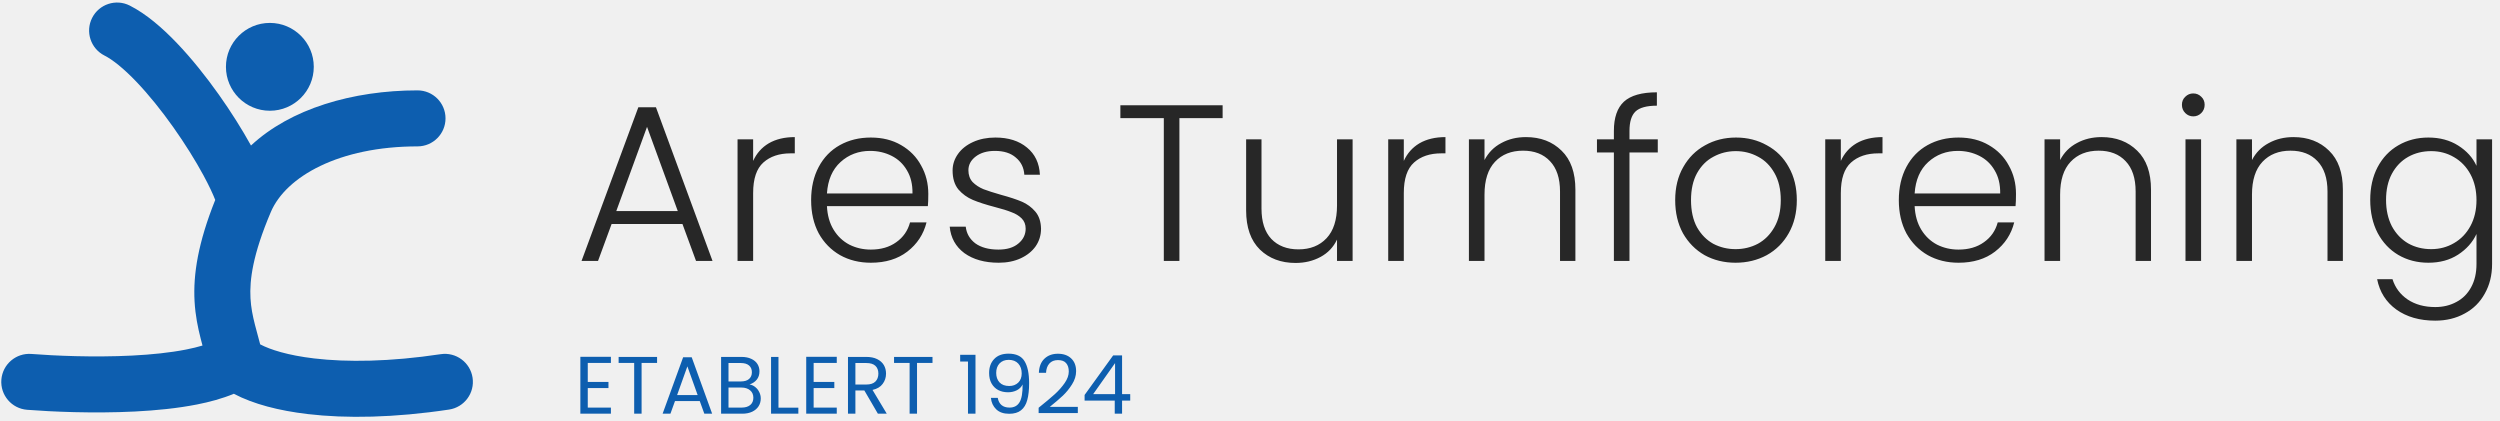
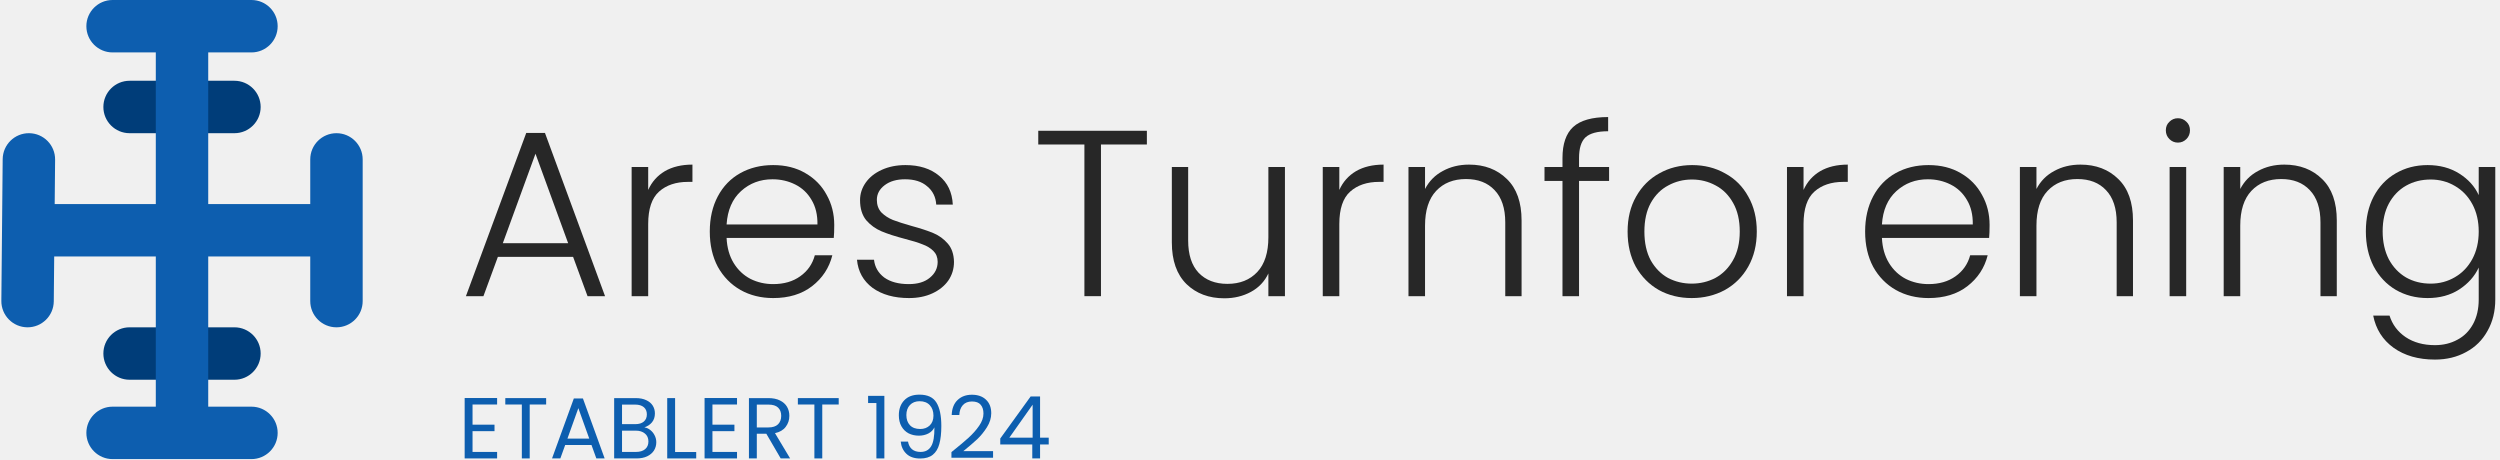
- <svg xmlns="http://www.w3.org/2000/svg" width="1964" height="330" viewBox="0 0 1964 330" fill="none">
-   <path d="M461.752 285.128V300.04H478.008V304.84H461.752V320.2H479.928V325H455.928V280.328H479.928V285.128H461.752ZM516.197 280.392V285.128H504.037V325H498.213V285.128H485.989V280.392H516.197ZM549.734 315.08H530.278L526.694 325H520.549L536.678 280.648H543.398L559.462 325H553.318L549.734 315.08ZM548.07 310.344L540.006 287.816L531.942 310.344H548.07ZM588.827 302.024C590.448 302.28 591.92 302.941 593.243 304.008C594.608 305.075 595.675 306.397 596.443 307.976C597.253 309.555 597.659 311.24 597.659 313.032C597.659 315.293 597.083 317.341 595.931 319.176C594.779 320.968 593.093 322.397 590.875 323.464C588.699 324.488 586.117 325 583.131 325H566.491V280.392H582.491C585.52 280.392 588.101 280.904 590.235 281.928C592.368 282.909 593.968 284.253 595.035 285.96C596.101 287.667 596.635 289.587 596.635 291.72C596.635 294.365 595.909 296.563 594.458 298.312C593.051 300.019 591.173 301.256 588.827 302.024ZM572.315 299.656H582.107C584.837 299.656 586.949 299.016 588.443 297.736C589.936 296.456 590.683 294.685 590.683 292.424C590.683 290.163 589.936 288.392 588.443 287.112C586.949 285.832 584.795 285.192 581.979 285.192H572.315V299.656ZM582.619 320.2C585.52 320.2 587.781 319.517 589.403 318.152C591.024 316.787 591.835 314.888 591.835 312.456C591.835 309.981 590.981 308.04 589.275 306.632C587.568 305.181 585.285 304.456 582.427 304.456H572.315V320.2H582.619ZM611.565 320.264H627.181V325H605.741V280.392H611.565V320.264ZM639.19 285.128V300.04H655.446V304.84H639.19V320.2H657.366V325H633.366V280.328H657.366V285.128H639.19ZM689.666 325L679.042 306.76H672.002V325H666.178V280.392H680.578C683.949 280.392 686.786 280.968 689.09 282.12C691.437 283.272 693.186 284.829 694.338 286.792C695.49 288.755 696.066 290.995 696.066 293.512C696.066 296.584 695.17 299.293 693.378 301.64C691.629 303.987 688.983 305.544 685.442 306.312L696.642 325H689.666ZM672.002 302.088H680.578C683.735 302.088 686.103 301.32 687.682 299.784C689.261 298.205 690.05 296.115 690.05 293.512C690.05 290.867 689.261 288.819 687.682 287.368C686.146 285.917 683.778 285.192 680.578 285.192H672.002V302.088ZM732.572 280.392V285.128H720.412V325H714.588V285.128H702.364V280.392H732.572ZM754.307 284.04V278.728H766.339V325H760.451V284.04H754.307ZM783.831 312.584C784.258 315.016 785.239 316.893 786.775 318.216C788.354 319.539 790.466 320.2 793.111 320.2C796.652 320.2 799.255 318.813 800.919 316.04C802.626 313.267 803.436 308.595 803.351 302.024C802.455 303.944 800.962 305.459 798.871 306.568C796.78 307.635 794.455 308.168 791.895 308.168C789.036 308.168 786.476 307.592 784.215 306.44C781.996 305.245 780.247 303.517 778.967 301.256C777.687 298.995 777.047 296.264 777.047 293.064C777.047 288.499 778.37 284.829 781.015 282.056C783.66 279.24 787.415 277.832 792.279 277.832C798.252 277.832 802.434 279.773 804.823 283.656C807.255 287.539 808.471 293.32 808.471 301C808.471 306.376 807.98 310.813 806.999 314.312C806.06 317.811 804.439 320.477 802.135 322.312C799.874 324.147 796.759 325.064 792.791 325.064C788.439 325.064 785.047 323.891 782.615 321.544C780.183 319.197 778.796 316.211 778.455 312.584H783.831ZM792.855 303.24C795.714 303.24 798.06 302.365 799.895 300.616C801.73 298.824 802.647 296.413 802.647 293.384C802.647 290.184 801.751 287.603 799.959 285.64C798.167 283.677 795.65 282.696 792.407 282.696C789.42 282.696 787.031 283.635 785.239 285.512C783.49 287.389 782.615 289.864 782.615 292.936C782.615 296.051 783.49 298.547 785.239 300.424C786.988 302.301 789.527 303.24 792.855 303.24ZM815.952 320.328C821.37 315.976 825.616 312.413 828.688 309.64C831.76 306.824 834.341 303.901 836.432 300.872C838.565 297.8 839.632 294.792 839.632 291.848C839.632 289.075 838.949 286.899 837.584 285.32C836.261 283.699 834.106 282.888 831.12 282.888C828.218 282.888 825.957 283.805 824.336 285.64C822.757 287.432 821.904 289.843 821.776 292.872H816.144C816.314 288.093 817.765 284.403 820.496 281.8C823.226 279.197 826.746 277.896 831.056 277.896C835.45 277.896 838.928 279.112 841.488 281.544C844.09 283.976 845.392 287.325 845.392 291.592C845.392 295.133 844.325 298.589 842.192 301.96C840.101 305.288 837.712 308.232 835.024 310.792C832.336 313.309 828.901 316.253 824.72 319.624H846.736V324.488H815.952V320.328ZM852.06 314.696V310.28L874.524 279.176H881.5V309.64H887.9V314.696H881.5V325H875.74V314.696H852.06ZM875.996 285.256L858.78 309.64H875.996V285.256Z" fill="#0D5EAF" />
-   <path d="M536.133 175.95H480.483L469.808 205H456.858L501.483 84.25H515.308L559.758 205H546.808L536.133 175.95ZM532.458 165.8L508.308 99.65L484.158 165.8H532.458ZM591.668 126.425C594.352 120.475 598.435 115.867 603.918 112.6C609.518 109.333 616.343 107.7 624.393 107.7V120.475H621.068C612.202 120.475 605.085 122.867 599.718 127.65C594.352 132.433 591.668 140.425 591.668 151.625V205H579.418V109.45H591.668V126.425ZM729.272 152.325C729.272 156.525 729.155 159.733 728.922 161.95H649.647C649.997 169.183 651.747 175.367 654.897 180.5C658.047 185.633 662.188 189.542 667.322 192.225C672.455 194.792 678.055 196.075 684.122 196.075C692.055 196.075 698.705 194.15 704.072 190.3C709.555 186.45 713.172 181.258 714.922 174.725H727.872C725.538 184.058 720.522 191.7 712.822 197.65C705.238 203.483 695.672 206.4 684.122 206.4C675.138 206.4 667.088 204.417 659.972 200.45C652.855 196.367 647.255 190.65 643.172 183.3C639.205 175.833 637.222 167.142 637.222 157.225C637.222 147.308 639.205 138.617 643.172 131.15C647.138 123.683 652.68 117.967 659.797 114C666.913 110.033 675.022 108.05 684.122 108.05C693.222 108.05 701.155 110.033 707.922 114C714.805 117.967 720.055 123.333 723.672 130.1C727.405 136.75 729.272 144.158 729.272 152.325ZM716.847 151.975C716.963 144.858 715.505 138.792 712.472 133.775C709.555 128.758 705.53 124.967 700.397 122.4C695.263 119.833 689.663 118.55 683.597 118.55C674.497 118.55 666.738 121.467 660.322 127.3C653.905 133.133 650.347 141.358 649.647 151.975H716.847ZM784.584 206.4C773.617 206.4 764.634 203.892 757.634 198.875C750.751 193.742 746.901 186.8 746.084 178.05H758.684C759.267 183.417 761.776 187.792 766.209 191.175C770.759 194.442 776.826 196.075 784.409 196.075C791.059 196.075 796.251 194.5 799.984 191.35C803.834 188.2 805.759 184.292 805.759 179.625C805.759 176.358 804.709 173.675 802.609 171.575C800.509 169.475 797.826 167.842 794.559 166.675C791.409 165.392 787.092 164.05 781.609 162.65C774.492 160.783 768.717 158.917 764.284 157.05C759.851 155.183 756.059 152.442 752.909 148.825C749.876 145.092 748.359 140.133 748.359 133.95C748.359 129.283 749.759 124.967 752.559 121C755.359 117.033 759.326 113.883 764.459 111.55C769.592 109.217 775.426 108.05 781.959 108.05C792.226 108.05 800.509 110.675 806.809 115.925C813.109 121.058 816.492 128.175 816.959 137.275H804.709C804.359 131.675 802.142 127.183 798.059 123.8C794.092 120.3 788.609 118.55 781.609 118.55C775.426 118.55 770.409 120.008 766.559 122.925C762.709 125.842 760.784 129.458 760.784 133.775C760.784 137.508 761.892 140.6 764.109 143.05C766.442 145.383 769.301 147.25 772.684 148.65C776.067 149.933 780.617 151.392 786.334 153.025C793.217 154.892 798.701 156.7 802.784 158.45C806.867 160.2 810.367 162.767 813.284 166.15C816.201 169.533 817.717 174.025 817.834 179.625C817.834 184.758 816.434 189.367 813.634 193.45C810.834 197.417 806.926 200.567 801.909 202.9C796.892 205.233 791.117 206.4 784.584 206.4ZM960.491 82.675V92.825H926.541V205H914.291V92.825H880.166V82.675H960.491ZM1062.61 109.45V205H1050.36V188.2C1047.56 194.15 1043.24 198.7 1037.41 201.85C1031.58 205 1025.04 206.575 1017.81 206.575C1006.38 206.575 997.042 203.075 989.808 196.075C982.575 188.958 978.958 178.692 978.958 165.275V109.45H991.033V163.875C991.033 174.258 993.6 182.192 998.733 187.675C1003.98 193.158 1011.1 195.9 1020.08 195.9C1029.3 195.9 1036.65 192.983 1042.13 187.15C1047.62 181.317 1050.36 172.742 1050.36 161.425V109.45H1062.61ZM1102.83 126.425C1105.51 120.475 1109.59 115.867 1115.08 112.6C1120.68 109.333 1127.5 107.7 1135.55 107.7V120.475H1132.23C1123.36 120.475 1116.24 122.867 1110.88 127.65C1105.51 132.433 1102.83 140.425 1102.83 151.625V205H1090.58V109.45H1102.83V126.425ZM1198.78 107.7C1210.21 107.7 1219.55 111.258 1226.78 118.375C1234.01 125.375 1237.63 135.583 1237.63 149V205H1225.55V150.4C1225.55 140.017 1222.93 132.083 1217.68 126.6C1212.55 121.117 1205.49 118.375 1196.5 118.375C1187.29 118.375 1179.94 121.292 1174.45 127.125C1168.97 132.958 1166.23 141.533 1166.23 152.85V205H1153.98V109.45H1166.23V125.725C1169.26 119.892 1173.64 115.458 1179.35 112.425C1185.07 109.275 1191.55 107.7 1198.78 107.7ZM1302.35 119.775H1280.12V205H1267.87V119.775H1254.57V109.45H1267.87V102.8C1267.87 92.417 1270.5 84.775 1275.75 79.875C1281.11 74.975 1289.75 72.525 1301.65 72.525V83.025C1293.71 83.025 1288.11 84.542 1284.85 87.575C1281.7 90.608 1280.12 95.683 1280.12 102.8V109.45H1302.35V119.775ZM1363.46 206.4C1354.47 206.4 1346.36 204.417 1339.13 200.45C1332.01 196.367 1326.36 190.65 1322.16 183.3C1318.07 175.833 1316.03 167.142 1316.03 157.225C1316.03 147.308 1318.13 138.675 1322.33 131.325C1326.53 123.858 1332.25 118.142 1339.48 114.175C1346.71 110.092 1354.82 108.05 1363.81 108.05C1372.79 108.05 1380.9 110.092 1388.13 114.175C1395.48 118.142 1401.2 123.858 1405.28 131.325C1409.48 138.675 1411.58 147.308 1411.58 157.225C1411.58 167.025 1409.48 175.658 1405.28 183.125C1401.08 190.592 1395.31 196.367 1387.96 200.45C1380.61 204.417 1372.44 206.4 1363.46 206.4ZM1363.46 195.725C1369.76 195.725 1375.59 194.325 1380.96 191.525C1386.32 188.608 1390.64 184.292 1393.91 178.575C1397.29 172.742 1398.98 165.625 1398.98 157.225C1398.98 148.825 1397.35 141.767 1394.08 136.05C1390.81 130.217 1386.5 125.9 1381.13 123.1C1375.76 120.183 1369.93 118.725 1363.63 118.725C1357.33 118.725 1351.5 120.183 1346.13 123.1C1340.76 125.9 1336.45 130.217 1333.18 136.05C1330.03 141.767 1328.46 148.825 1328.46 157.225C1328.46 165.625 1330.03 172.742 1333.18 178.575C1336.45 184.292 1340.71 188.608 1345.96 191.525C1351.32 194.325 1357.16 195.725 1363.46 195.725ZM1446.16 126.425C1448.84 120.475 1452.93 115.867 1458.41 112.6C1464.01 109.333 1470.84 107.7 1478.89 107.7V120.475H1475.56C1466.69 120.475 1459.58 122.867 1454.21 127.65C1448.84 132.433 1446.16 140.425 1446.16 151.625V205H1433.91V109.45H1446.16V126.425ZM1583.76 152.325C1583.76 156.525 1583.65 159.733 1583.41 161.95H1504.14C1504.49 169.183 1506.24 175.367 1509.39 180.5C1512.54 185.633 1516.68 189.542 1521.81 192.225C1526.95 194.792 1532.55 196.075 1538.61 196.075C1546.55 196.075 1553.2 194.15 1558.56 190.3C1564.05 186.45 1567.66 181.258 1569.41 174.725H1582.36C1580.03 184.058 1575.01 191.7 1567.31 197.65C1559.73 203.483 1550.16 206.4 1538.61 206.4C1529.63 206.4 1521.58 204.417 1514.46 200.45C1507.35 196.367 1501.75 190.65 1497.66 183.3C1493.7 175.833 1491.71 167.142 1491.71 157.225C1491.71 147.308 1493.7 138.617 1497.66 131.15C1501.63 123.683 1507.17 117.967 1514.29 114C1521.41 110.033 1529.51 108.05 1538.61 108.05C1547.71 108.05 1555.65 110.033 1562.41 114C1569.3 117.967 1574.55 123.333 1578.16 130.1C1581.9 136.75 1583.76 144.158 1583.76 152.325ZM1571.34 151.975C1571.46 144.858 1570 138.792 1566.96 133.775C1564.05 128.758 1560.02 124.967 1554.89 122.4C1549.76 119.833 1544.16 118.55 1538.09 118.55C1528.99 118.55 1521.23 121.467 1514.81 127.3C1508.4 133.133 1504.84 141.358 1504.14 151.975H1571.34ZM1650.98 107.7C1662.41 107.7 1671.74 111.258 1678.98 118.375C1686.21 125.375 1689.83 135.583 1689.83 149V205H1677.75V150.4C1677.75 140.017 1675.13 132.083 1669.88 126.6C1664.74 121.117 1657.68 118.375 1648.7 118.375C1639.48 118.375 1632.13 121.292 1626.65 127.125C1621.17 132.958 1618.43 141.533 1618.43 152.85V205H1606.18V109.45H1618.43V125.725C1621.46 119.892 1625.83 115.458 1631.55 112.425C1637.27 109.275 1643.74 107.7 1650.98 107.7ZM1723.04 91.425C1720.59 91.425 1718.49 90.55 1716.74 88.8C1714.99 87.05 1714.12 84.892 1714.12 82.325C1714.12 79.758 1714.99 77.658 1716.74 76.025C1718.49 74.275 1720.59 73.4 1723.04 73.4C1725.49 73.4 1727.59 74.275 1729.34 76.025C1731.09 77.658 1731.97 79.758 1731.97 82.325C1731.97 84.892 1731.09 87.05 1729.34 88.8C1727.59 90.55 1725.49 91.425 1723.04 91.425ZM1729.17 109.45V205H1716.92V109.45H1729.17ZM1801.71 107.7C1813.14 107.7 1822.48 111.258 1829.71 118.375C1836.94 125.375 1840.56 135.583 1840.56 149V205H1828.48V150.4C1828.48 140.017 1825.86 132.083 1820.61 126.6C1815.48 121.117 1808.42 118.375 1799.43 118.375C1790.22 118.375 1782.87 121.292 1777.38 127.125C1771.9 132.958 1769.16 141.533 1769.16 152.85V205H1756.91V109.45H1769.16V125.725C1772.19 119.892 1776.57 115.458 1782.28 112.425C1788 109.275 1794.48 107.7 1801.71 107.7ZM1907.73 108.05C1916.71 108.05 1924.53 110.15 1931.18 114.35C1937.83 118.55 1942.61 123.858 1945.53 130.275V109.45H1957.78V207.45C1957.78 216.2 1955.85 223.958 1952 230.725C1948.27 237.492 1943.02 242.683 1936.25 246.3C1929.48 250.033 1921.78 251.9 1913.15 251.9C1900.9 251.9 1890.69 248.983 1882.53 243.15C1874.48 237.317 1869.46 229.383 1867.48 219.35H1879.55C1881.65 226 1885.62 231.308 1891.45 235.275C1897.4 239.242 1904.63 241.225 1913.15 241.225C1919.33 241.225 1924.88 239.883 1929.78 237.2C1934.68 234.633 1938.53 230.783 1941.33 225.65C1944.13 220.517 1945.53 214.45 1945.53 207.45V183.825C1942.49 190.358 1937.65 195.783 1931 200.1C1924.47 204.3 1916.71 206.4 1907.73 206.4C1898.98 206.4 1891.1 204.358 1884.1 200.275C1877.22 196.192 1871.79 190.417 1867.83 182.95C1863.98 175.483 1862.05 166.85 1862.05 157.05C1862.05 147.25 1863.98 138.675 1867.83 131.325C1871.79 123.858 1877.22 118.142 1884.1 114.175C1891.1 110.092 1898.98 108.05 1907.73 108.05ZM1945.53 157.225C1945.53 149.525 1943.95 142.758 1940.8 136.925C1937.65 131.092 1933.33 126.6 1927.85 123.45C1922.48 120.3 1916.53 118.725 1910 118.725C1903.23 118.725 1897.17 120.242 1891.8 123.275C1886.43 126.308 1882.18 130.742 1879.03 136.575C1875.99 142.292 1874.48 149.117 1874.48 157.05C1874.48 164.867 1875.99 171.75 1879.03 177.7C1882.18 183.533 1886.43 188.025 1891.8 191.175C1897.17 194.208 1903.23 195.725 1910 195.725C1916.53 195.725 1922.48 194.15 1927.85 191C1933.33 187.85 1937.65 183.358 1940.8 177.525C1943.95 171.692 1945.53 164.925 1945.53 157.225Z" fill="#272727" />
-   <path fill-rule="evenodd" clip-rule="evenodd" d="M72.363 14.08C77.842 3.235 91.075 -1.115 101.92 4.363C114.907 10.924 127.623 21.98 138.956 33.829C150.556 45.958 161.906 60.199 172.043 74.506C181.558 87.936 190.214 101.72 197.176 114.313C228.128 85.443 277.176 71 328 71C340.15 71 350 80.85 350 93C350 105.15 340.15 115 328 115C266.381 115 224.606 138.694 212.748 166.603C198.539 200.047 195.997 219.997 196.78 234.23C197.181 241.518 198.491 248.061 200.298 255.162C200.817 257.203 201.455 259.555 202.143 262.09C202.864 264.748 203.639 267.607 204.39 270.52C212.266 274.678 226.065 279.136 246.831 281.589C272.588 284.632 306.297 284.258 346.224 278.245C358.238 276.436 369.445 284.709 371.255 296.724C373.064 308.738 364.791 319.945 352.776 321.755C309.703 328.242 271.995 328.868 241.669 325.286C219.242 322.636 199.036 317.476 183.706 309.347C174.591 313.156 164.571 315.817 154.714 317.763C139.372 320.792 122.455 322.451 105.987 323.284C73.041 324.951 40.043 323.396 21.29 321.933C9.176 320.989 0.122 310.403 1.067 298.29C2.011 286.176 12.597 277.122 24.71 278.067C42.29 279.437 73.292 280.882 103.763 279.341C119.004 278.57 133.648 277.073 146.192 274.596C151.058 273.636 155.352 272.575 159.082 271.453C158.628 269.764 158.154 267.967 157.656 266.01C155.499 257.533 153.466 247.92 152.846 236.645C151.675 215.344 155.671 190.658 169.087 157.072C167.193 152.233 164.153 145.703 159.863 137.782C153.587 126.197 145.362 112.957 136.141 99.944C126.906 86.909 116.91 74.438 107.157 64.24C97.136 53.762 88.493 46.876 82.08 43.637C71.235 38.158 66.885 24.925 72.363 14.08Z" fill="#0D5EAF" />
-   <path d="M246.5 52.5C246.5 71.554 231.054 87 212 87C192.946 87 177.5 71.554 177.5 52.5C177.5 33.446 192.946 18 212 18C231.054 18 246.5 33.446 246.5 52.5Z" fill="#0D5EAF" />
+ <svg xmlns="http://www.w3.org/2000/svg" width="1849" height="340" viewBox="0 0 1849 340" fill="none">
+   <g clip-path="url(#clip0_424_432)">
+     <path d="M349.487 299.174V314.086H365.743V318.886H349.487V334.246H367.663V339.046H343.663V294.374H367.663V299.174H349.487Z" fill="#0D5EAF" />
+     <path d="M403.932 294.438V299.174H391.772V339.046H385.948V299.174H373.724V294.438H403.932Z" fill="#0D5EAF" />
+     <path d="M437.469 329.126H418.013L414.429 339.046H408.285L424.413 294.694H431.133L447.197 339.046H441.053L437.469 329.126ZM435.805 324.39L427.741 301.862L419.677 324.39H435.805Z" fill="#0D5EAF" />
+     <path d="M476.562 316.07C478.183 316.326 479.655 316.987 480.978 318.054C482.343 319.121 483.41 320.443 484.178 322.022C484.989 323.601 485.394 325.286 485.394 327.078C485.394 329.339 484.818 331.387 483.666 333.222C482.514 335.014 480.829 336.443 478.61 337.51C476.434 338.534 473.853 339.046 470.866 339.046H454.226V294.438H470.226C473.255 294.438 475.837 294.95 477.97 295.974C480.103 296.955 481.703 298.299 482.77 300.006C483.837 301.713 484.37 303.633 484.37 305.766C484.37 308.411 483.645 310.609 482.194 312.358C480.786 314.065 478.909 315.302 476.562 316.07ZM460.05 313.702H469.842C472.573 313.702 474.685 313.062 476.178 311.782C477.671 310.502 478.418 308.731 478.418 306.47C478.418 304.209 477.671 302.438 476.178 301.158C474.685 299.878 472.53 299.238 469.714 299.238H460.05V313.702ZM470.354 334.246C473.255 334.246 475.517 333.563 477.138 332.198C478.759 330.833 479.57 328.934 479.57 326.502C479.57 324.027 478.717 322.086 477.01 320.678C475.303 319.227 473.021 318.502 470.162 318.502H460.05V334.246H470.354Z" fill="#0D5EAF" />
+     <path d="M499.3 334.31H514.916V339.046H493.476V294.438H499.3V334.31Z" fill="#0D5EAF" />
+     <path d="M526.925 299.174V314.086H543.181V318.886H526.925V334.246H545.101V339.046H521.101V294.374H545.101V299.174H526.925Z" fill="#0D5EAF" />
+     <path d="M577.401 339.046L566.777 320.806H559.737V339.046H553.913V294.438H568.313C571.684 294.438 574.521 295.014 576.825 296.166C579.172 297.318 580.921 298.875 582.073 300.838C583.225 302.801 583.801 305.041 583.801 307.558C583.801 310.63 582.905 313.339 581.113 315.686C579.364 318.033 576.719 319.59 573.177 320.358L584.377 339.046H577.401ZM559.737 316.134H568.313C571.471 316.134 573.839 315.366 575.417 313.83C576.996 312.251 577.785 310.161 577.785 307.558C577.785 304.913 576.996 302.865 575.417 301.414C573.881 299.963 571.513 299.238 568.313 299.238H559.737V316.134Z" fill="#0D5EAF" />
+     <path d="M620.307 294.438V299.174H608.147V339.046H602.323V299.174H590.099V294.438H620.307Z" fill="#0D5EAF" />
+     <path d="M642.042 298.086V292.774H654.074V339.046H648.186V298.086H642.042Z" fill="#0D5EAF" />
+     <path d="M671.566 326.63C671.993 329.062 672.974 330.939 674.51 332.262C676.089 333.585 678.201 334.246 680.846 334.246C684.388 334.246 686.99 332.859 688.654 330.086C690.361 327.313 691.172 322.641 691.086 316.07C690.19 317.99 688.697 319.505 686.606 320.614C684.516 321.681 682.19 322.214 679.63 322.214C676.772 322.214 674.212 321.638 671.95 320.486C669.732 319.291 667.982 317.563 666.702 315.302C665.422 313.041 664.782 310.31 664.782 307.11C664.782 302.545 666.105 298.875 668.75 296.102C671.396 293.286 675.15 291.878 680.014 291.878C685.988 291.878 690.169 293.819 692.558 297.702C694.99 301.585 696.206 307.366 696.206 315.046C696.206 320.422 695.716 324.859 694.734 328.358C693.796 331.857 692.174 334.523 689.87 336.358C687.609 338.193 684.494 339.11 680.526 339.11C676.174 339.11 672.782 337.937 670.35 335.59C667.918 333.243 666.532 330.257 666.19 326.63H671.566ZM680.59 317.286C683.449 317.286 685.796 316.411 687.63 314.662C689.465 312.87 690.382 310.459 690.382 307.43C690.382 304.23 689.486 301.649 687.694 299.686C685.902 297.723 683.385 296.742 680.142 296.742C677.156 296.742 674.766 297.681 672.974 299.558C671.225 301.435 670.35 303.91 670.35 306.982C670.35 310.097 671.225 312.593 672.974 314.47C674.724 316.347 677.262 317.286 680.59 317.286Z" fill="#0D5EAF" />
+     <path d="M703.687 334.374C709.105 330.022 713.351 326.459 716.423 323.686C719.495 320.87 722.076 317.947 724.167 314.918C726.3 311.846 727.367 308.838 727.367 305.894C727.367 303.121 726.684 300.945 725.319 299.366C723.996 297.745 721.842 296.934 718.855 296.934C715.954 296.934 713.692 297.851 712.071 299.686C710.492 301.478 709.639 303.889 709.511 306.918H703.879C704.05 302.139 705.5 298.449 708.231 295.846C710.962 293.243 714.481 291.942 718.791 291.942C723.185 291.942 726.663 293.158 729.223 295.59C731.826 298.022 733.127 301.371 733.127 305.638C733.127 309.179 732.06 312.635 729.927 316.006C727.836 319.334 725.447 322.278 722.759 324.838C720.071 327.355 716.636 330.299 712.455 333.67H734.471V338.534H703.687V334.374Z" fill="#0D5EAF" />
+     <path d="M739.795 328.742V324.326L762.259 293.222H769.235V323.686H775.635V328.742H769.235V339.046H763.475V328.742H739.795ZM763.731 299.302L746.515 323.686H763.731V299.302Z" fill="#0D5EAF" />
+     <path d="M423.869 189.996H368.219L357.544 219.046H344.594L389.219 98.296H403.044L447.494 219.046H434.544L423.869 189.996ZM420.194 179.846L396.044 113.696L371.894 179.846H420.194Z" fill="#272727" />
+     <path d="M479.404 140.471C482.087 134.521 486.17 129.913 491.654 126.646C497.254 123.379 504.079 121.746 512.129 121.746V134.521H508.804C499.937 134.521 492.82 136.913 487.454 141.696C482.087 146.479 479.404 154.471 479.404 165.671V219.046H467.154V123.496H479.404V140.471Z" fill="#272727" />
+     <path d="M617.007 166.371C617.007 170.571 616.89 173.779 616.657 175.996H537.382C537.732 183.229 539.482 189.413 542.632 194.546C545.782 199.679 549.924 203.588 555.057 206.271C560.19 208.838 565.79 210.121 571.857 210.121C579.79 210.121 586.44 208.196 591.807 204.346C597.29 200.496 600.907 195.304 602.657 188.771H615.607C613.274 198.104 608.257 205.746 600.557 211.696C592.974 217.529 583.407 220.446 571.857 220.446C562.874 220.446 554.824 218.463 547.707 214.496C540.59 210.413 534.99 204.696 530.907 197.346C526.94 189.879 524.957 181.188 524.957 171.271C524.957 161.354 526.94 152.663 530.907 145.196C534.874 137.729 540.415 132.013 547.532 128.046C554.649 124.079 562.757 122.096 571.857 122.096C580.957 122.096 588.89 124.079 595.657 128.046C602.54 132.013 607.79 137.379 611.407 144.146C615.14 150.796 617.007 158.204 617.007 166.371ZM604.582 166.021C604.699 158.904 603.24 152.838 600.207 147.821C597.29 142.804 593.265 139.013 588.132 136.446C582.999 133.879 577.399 132.596 571.332 132.596C562.232 132.596 554.474 135.513 548.057 141.346C541.64 147.179 538.082 155.404 537.382 166.021H604.582Z" fill="#272727" />
+     <path d="M672.319 220.446C661.353 220.446 652.369 217.938 645.369 212.921C638.486 207.788 634.636 200.846 633.819 192.096H646.419C647.003 197.463 649.511 201.838 653.944 205.221C658.494 208.488 664.561 210.121 672.144 210.121C678.794 210.121 683.986 208.546 687.719 205.396C691.569 202.246 693.494 198.338 693.494 193.671C693.494 190.404 692.444 187.721 690.344 185.621C688.244 183.521 685.561 181.888 682.294 180.721C679.144 179.438 674.828 178.096 669.344 176.696C662.228 174.829 656.453 172.963 652.019 171.096C647.586 169.229 643.794 166.488 640.644 162.871C637.611 159.138 636.094 154.179 636.094 147.996C636.094 143.329 637.494 139.013 640.294 135.046C643.094 131.079 647.061 127.929 652.194 125.596C657.328 123.263 663.161 122.096 669.694 122.096C679.961 122.096 688.244 124.721 694.544 129.971C700.844 135.104 704.228 142.221 704.694 151.321H692.444C692.094 145.721 689.878 141.229 685.794 137.846C681.828 134.346 676.344 132.596 669.344 132.596C663.161 132.596 658.144 134.054 654.294 136.971C650.444 139.888 648.519 143.504 648.519 147.821C648.519 151.554 649.628 154.646 651.844 157.096C654.178 159.429 657.036 161.296 660.419 162.696C663.803 163.979 668.353 165.438 674.069 167.071C680.953 168.938 686.436 170.746 690.519 172.496C694.603 174.246 698.103 176.813 701.019 180.196C703.936 183.579 705.453 188.071 705.569 193.671C705.569 198.804 704.169 203.413 701.369 207.496C698.569 211.463 694.661 214.613 689.644 216.946C684.628 219.279 678.853 220.446 672.319 220.446Z" fill="#272727" />
+     <path d="M848.226 96.721V106.871H814.276V219.046H802.026V106.871H767.901V96.721H848.226Z" fill="#272727" />
+     <path d="M950.344 123.496V219.046H938.094V202.246C935.294 208.196 930.977 212.746 925.144 215.896C919.311 219.046 912.777 220.621 905.544 220.621C894.11 220.621 884.777 217.121 877.544 210.121C870.31 203.004 866.694 192.738 866.694 179.321V123.496H878.769V177.921C878.769 188.304 881.336 196.238 886.469 201.721C891.719 207.204 898.836 209.946 907.819 209.946C917.036 209.946 924.386 207.029 929.869 201.196C935.352 195.363 938.094 186.788 938.094 175.471V123.496H950.344Z" fill="#272727" />
+     <path d="M990.561 140.471C993.244 134.521 997.328 129.913 1002.81 126.646C1008.41 123.379 1015.24 121.746 1023.29 121.746V134.521H1019.96C1011.09 134.521 1003.98 136.913 998.611 141.696C993.244 146.479 990.561 154.471 990.561 165.671V219.046H978.311V123.496H990.561V140.471Z" fill="#272727" />
+     <path d="M1086.51 121.746C1097.95 121.746 1107.28 125.304 1114.51 132.421C1121.75 139.421 1125.36 149.629 1125.36 163.046V219.046H1113.29V164.446C1113.29 154.063 1110.66 146.129 1105.41 140.646C1100.28 135.163 1093.22 132.421 1084.24 132.421C1075.02 132.421 1067.67 135.338 1062.19 141.171C1056.71 147.004 1053.96 155.579 1053.96 166.896V219.046H1041.71V123.496H1053.96V139.771C1057 133.938 1061.37 129.504 1067.09 126.471C1072.81 123.321 1079.28 121.746 1086.51 121.746Z" fill="#272727" />
+     <path d="M1190.08 133.821H1167.86V219.046H1155.61V133.821H1142.31V123.496H1155.61V116.846C1155.61 106.463 1158.23 98.821 1163.48 93.921C1168.85 89.021 1177.48 86.571 1189.38 86.571V97.071C1181.45 97.071 1175.85 98.588 1172.58 101.621C1169.43 104.654 1167.86 109.729 1167.86 116.846V123.496H1190.08V133.821Z" fill="#272727" />
+     <path d="M1251.19 220.446C1242.21 220.446 1234.1 218.463 1226.87 214.496C1219.75 210.413 1214.09 204.696 1209.89 197.346C1205.81 189.879 1203.77 181.188 1203.77 171.271C1203.77 161.354 1205.87 152.721 1210.07 145.371C1214.27 137.904 1219.98 132.188 1227.22 128.221C1234.45 124.138 1242.56 122.096 1251.54 122.096C1260.52 122.096 1268.63 124.138 1275.87 128.221C1283.22 132.188 1288.93 137.904 1293.02 145.371C1297.22 152.721 1299.32 161.354 1299.32 171.271C1299.32 181.071 1297.22 189.704 1293.02 197.171C1288.82 204.638 1283.04 210.413 1275.69 214.496C1268.34 218.463 1260.17 220.446 1251.19 220.446ZM1251.19 209.771C1257.49 209.771 1263.32 208.371 1268.69 205.571C1274.06 202.654 1278.37 198.338 1281.64 192.621C1285.02 186.788 1286.72 179.671 1286.72 171.271C1286.72 162.871 1285.08 155.813 1281.82 150.096C1278.55 144.263 1274.23 139.946 1268.87 137.146C1263.5 134.229 1257.67 132.771 1251.37 132.771C1245.07 132.771 1239.23 134.229 1233.87 137.146C1228.5 139.946 1224.18 144.263 1220.92 150.096C1217.77 155.813 1216.19 162.871 1216.19 171.271C1216.19 179.671 1217.77 186.788 1220.92 192.621C1224.18 198.338 1228.44 202.654 1233.69 205.571C1239.06 208.371 1244.89 209.771 1251.19 209.771Z" fill="#272727" />
+     <path d="M1333.9 140.471C1336.58 134.521 1340.66 129.913 1346.15 126.646C1351.75 123.379 1358.57 121.746 1366.62 121.746V134.521H1363.3C1354.43 134.521 1347.31 136.913 1341.95 141.696C1336.58 146.479 1333.9 154.471 1333.9 165.671V219.046H1321.65V123.496H1333.9V140.471Z" fill="#272727" />
+     <path d="M1471.5 166.371C1471.5 170.571 1471.38 173.779 1471.15 175.996H1391.87C1392.22 183.229 1393.97 189.413 1397.12 194.546C1400.27 199.679 1404.42 203.588 1409.55 206.271C1414.68 208.838 1420.28 210.121 1426.35 210.121C1434.28 210.121 1440.93 208.196 1446.3 204.346C1451.78 200.496 1455.4 195.304 1457.15 188.771H1470.1C1467.77 198.104 1462.75 205.746 1455.05 211.696C1447.47 217.529 1437.9 220.446 1426.35 220.446C1417.37 220.446 1409.32 218.463 1402.2 214.496C1395.08 210.413 1389.48 204.696 1385.4 197.346C1381.43 189.879 1379.45 181.188 1379.45 171.271C1379.45 161.354 1381.43 152.663 1385.4 145.196C1389.37 137.729 1394.91 132.013 1402.02 128.046C1409.14 124.079 1417.25 122.096 1426.35 122.096C1435.45 122.096 1443.38 124.079 1450.15 128.046C1457.03 132.013 1462.28 137.379 1465.9 144.146C1469.63 150.796 1471.5 158.204 1471.5 166.371ZM1459.07 166.021C1459.19 158.904 1457.73 152.838 1454.7 147.821C1451.78 142.804 1447.76 139.013 1442.62 136.446C1437.49 133.879 1431.89 132.596 1425.82 132.596C1416.72 132.596 1408.97 135.513 1402.55 141.346C1396.13 147.179 1392.57 155.404 1391.87 166.021H1459.07Z" fill="#272727" />
+     <path d="M1538.71 121.746C1550.15 121.746 1559.48 125.304 1566.71 132.421C1573.95 139.421 1577.56 149.629 1577.56 163.046V219.046H1565.49V164.446C1565.49 154.063 1562.86 146.129 1557.61 140.646C1552.48 135.163 1545.42 132.421 1536.44 132.421C1527.22 132.421 1519.87 135.338 1514.39 141.171C1508.9 147.004 1506.16 155.579 1506.16 166.896V219.046H1493.91V123.496H1506.16V139.771C1509.19 133.938 1513.57 129.504 1519.29 126.471C1525 123.321 1531.48 121.746 1538.71 121.746Z" fill="#272727" />
+     <path d="M1610.78 105.471C1608.33 105.471 1606.23 104.596 1604.48 102.846C1602.73 101.096 1601.85 98.938 1601.85 96.371C1601.85 93.804 1602.73 91.704 1604.48 90.071C1606.23 88.321 1608.33 87.446 1610.78 87.446C1613.23 87.446 1615.33 88.321 1617.08 90.071C1618.83 91.704 1619.7 93.804 1619.7 96.371C1619.7 98.938 1618.83 101.096 1617.08 102.846C1615.33 104.596 1613.23 105.471 1610.78 105.471ZM1616.9 123.496V219.046H1604.65V123.496H1616.9Z" fill="#272727" />
+     <path d="M1689.44 121.746C1700.88 121.746 1710.21 125.304 1717.44 132.421C1724.68 139.421 1728.29 149.629 1728.29 163.046V219.046H1716.22V164.446C1716.22 154.063 1713.59 146.129 1708.34 140.646C1703.21 135.163 1696.15 132.421 1687.17 132.421C1677.95 132.421 1670.6 135.338 1665.12 141.171C1659.64 147.004 1656.89 155.579 1656.89 166.896V219.046H1644.64V123.496H1656.89V139.771C1659.93 133.938 1664.3 129.504 1670.02 126.471C1675.74 123.321 1682.21 121.746 1689.44 121.746Z" fill="#272727" />
+     <path d="M1795.46 122.096C1804.44 122.096 1812.26 124.196 1818.91 128.396C1825.56 132.596 1830.34 137.904 1833.26 144.321V123.496H1845.51V221.496C1845.51 230.246 1843.59 238.004 1839.74 244.771C1836 251.538 1830.75 256.729 1823.99 260.346C1817.22 264.079 1809.52 265.946 1800.89 265.946C1788.64 265.946 1778.43 263.029 1770.26 257.196C1762.21 251.363 1757.19 243.429 1755.21 233.396H1767.29C1769.39 240.046 1773.35 245.354 1779.19 249.321C1785.14 253.288 1792.37 255.271 1800.89 255.271C1807.07 255.271 1812.61 253.929 1817.51 251.246C1822.41 248.679 1826.26 244.829 1829.06 239.696C1831.86 234.563 1833.26 228.496 1833.26 221.496V197.871C1830.23 204.404 1825.39 209.829 1818.74 214.146C1812.2 218.346 1804.44 220.446 1795.46 220.446C1786.71 220.446 1778.84 218.404 1771.84 214.321C1764.95 210.238 1759.53 204.463 1755.56 196.996C1751.71 189.529 1749.79 180.896 1749.79 171.096C1749.79 161.296 1751.71 152.721 1755.56 145.371C1759.53 137.904 1764.95 132.188 1771.84 128.221C1778.84 124.138 1786.71 122.096 1795.46 122.096ZM1833.26 171.271C1833.26 163.571 1831.69 156.804 1828.54 150.971C1825.39 145.138 1821.07 140.646 1815.59 137.496C1810.22 134.346 1804.27 132.771 1797.74 132.771C1790.97 132.771 1784.9 134.288 1779.54 137.321C1774.17 140.354 1769.91 144.788 1766.76 150.621C1763.73 156.338 1762.21 163.163 1762.21 171.096C1762.21 178.913 1763.73 185.796 1766.76 191.746C1769.91 197.579 1774.17 202.071 1779.54 205.221C1784.9 208.254 1790.97 209.771 1797.74 209.771C1804.27 209.771 1810.22 208.196 1815.59 205.046C1821.07 201.896 1825.39 197.404 1828.54 191.571C1831.69 185.738 1833.26 178.971 1833.26 171.271Z" fill="#272727" />
+     <path fill-rule="evenodd" clip-rule="evenodd" d="M76.455 79.123C76.455 68.415 85.135 59.735 95.843 59.735L173.393 59.735C184.101 59.735 192.781 68.415 192.781 79.123C192.781 89.83 184.101 98.51 173.393 98.51L95.843 98.51C85.135 98.51 76.455 89.83 76.455 79.123ZM76.455 261.471C76.455 250.763 85.135 242.083 95.843 242.083H173.393C184.101 242.083 192.781 250.763 192.781 261.471C192.781 272.178 184.101 280.858 173.393 280.858H95.843C85.135 280.858 76.455 272.178 76.455 261.471Z" fill="#003D79" />
+     <path fill-rule="evenodd" clip-rule="evenodd" d="M63.879 19.388C63.879 8.68 72.559 0 83.267 0L185.969 7.99547e-06C196.676 9.99434e-06 205.357 8.68 205.357 19.388C205.357 30.095 196.676 38.775 185.969 38.775H154.005V150.909H229.46V117.898C229.46 107.19 238.14 98.51 248.848 98.51C259.555 98.51 268.236 107.191 268.236 117.898L268.236 222.696C268.236 233.404 259.555 242.084 248.848 242.084C238.14 242.084 229.46 233.404 229.46 222.696V189.685H154.005V300.771H185.969C196.676 300.771 205.357 309.451 205.357 320.159C205.357 330.866 196.676 339.546 185.969 339.546H83.267C72.559 339.546 63.879 330.866 63.879 320.159C63.879 309.451 72.559 300.771 83.267 300.771H115.23V189.685H40.086L39.775 222.878C39.674 233.585 30.913 242.183 20.206 242.083C9.499 241.983 0.9 233.221 1.001 222.514L1.984 117.716C2.084 107.009 10.845 98.411 21.552 98.511C32.259 98.612 40.858 107.373 40.757 118.08L40.45 150.909H115.23V38.775H83.267C72.559 38.775 63.879 30.095 63.879 19.388Z" fill="#0D5EAF" />
+   </g>
+   <defs>
+     <clipPath id="clip0_424_432">
+       <rect width="1849" height="339.5" fill="white" />
+     </clipPath>
+   </defs>
</svg>
